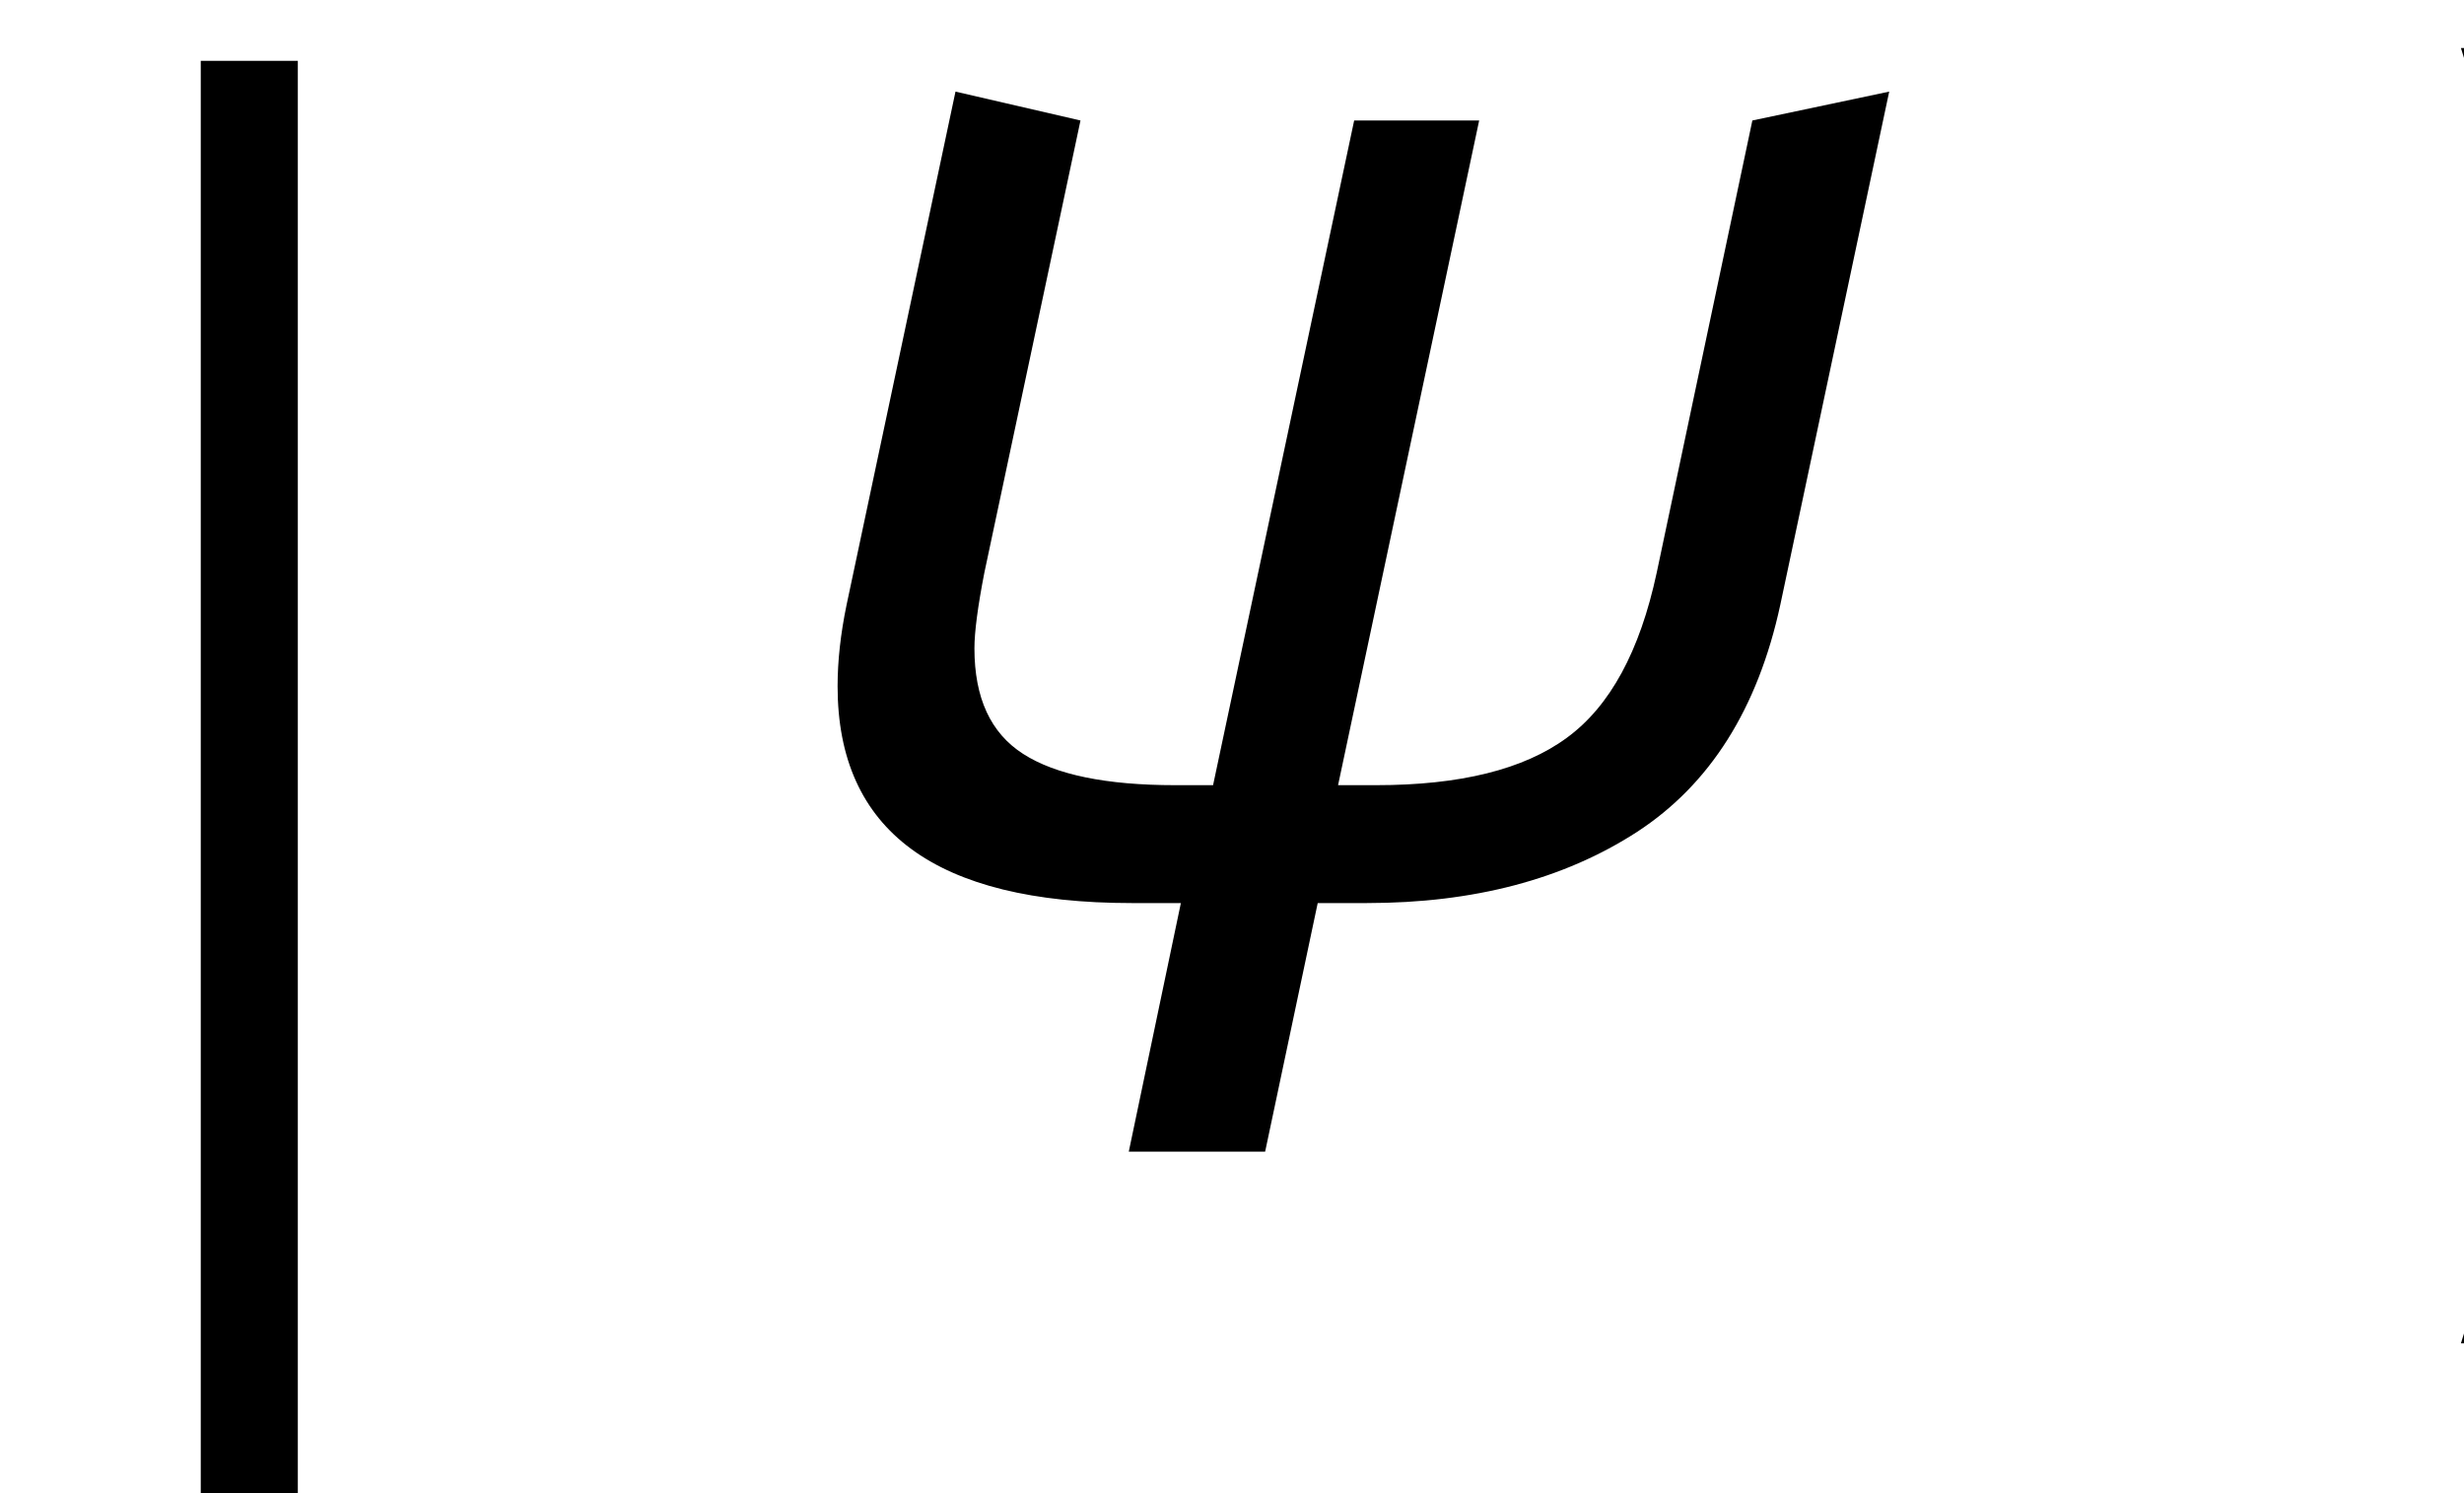
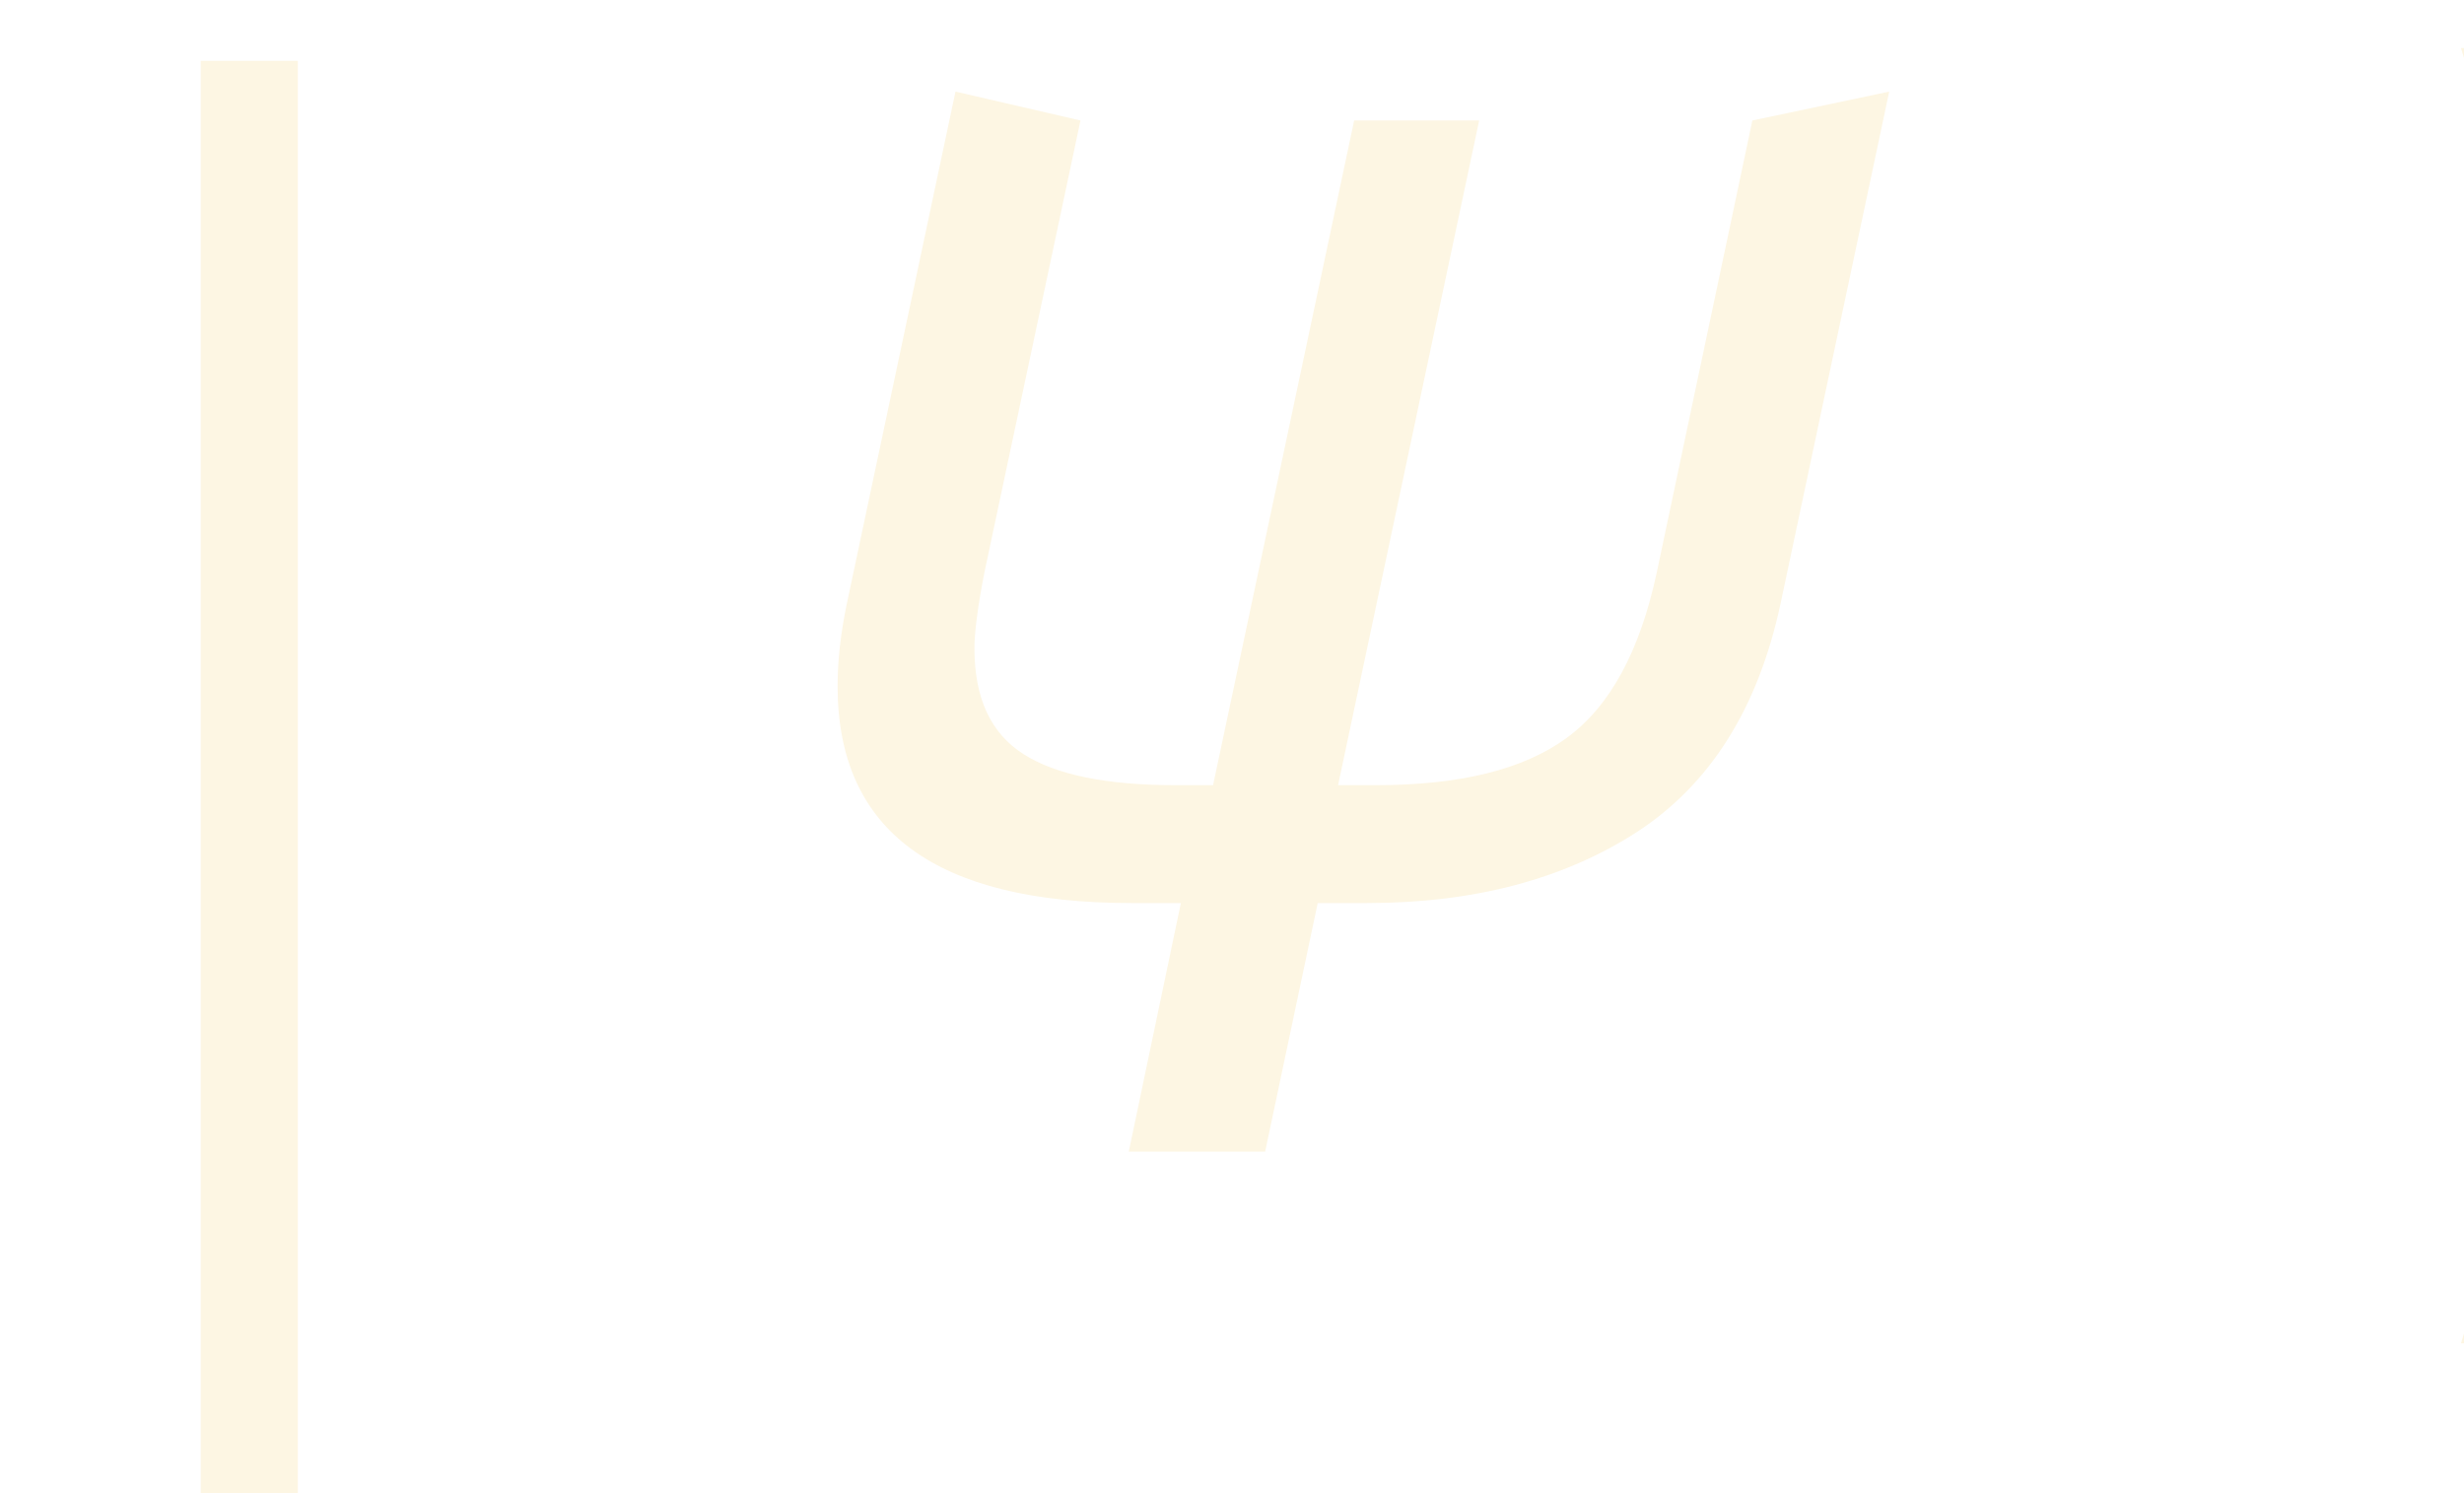
<svg xmlns="http://www.w3.org/2000/svg" version="1.0" width="81.312" height="49.273" id="svg2">
  <defs id="defs5" />
-   <text xml:space="preserve" style="font-size:48px;font-style:normal;font-variant:normal;font-weight:normal;font-stretch:normal;line-height:125%;letter-spacing:0px;word-spacing:0px;fill:#000000;fill-opacity:1;stroke:none;font-family:Arial;-inkscape-font-specification:Arial" x="-9.125" y="38.008" id="text3069">
+   <text xml:space="preserve" style="font-size:48px;font-style:normal;font-variant:normal;font-weight:normal;font-stretch:normal;line-height:125%;letter-spacing:0px;word-spacing:0px;fill:#fdf6e3;fill-opacity:1;stroke:none;font-family:Arial;-inkscape-font-specification:Arial" x="-9.125" y="38.008" id="text3069">
    <tspan id="tspan3071" x="-9.125" y="38.008">∣𝛹 ⟩</tspan>
    <tspan x="-9.125" y="103.007" id="tspan3073" />
  </text>
</svg>
